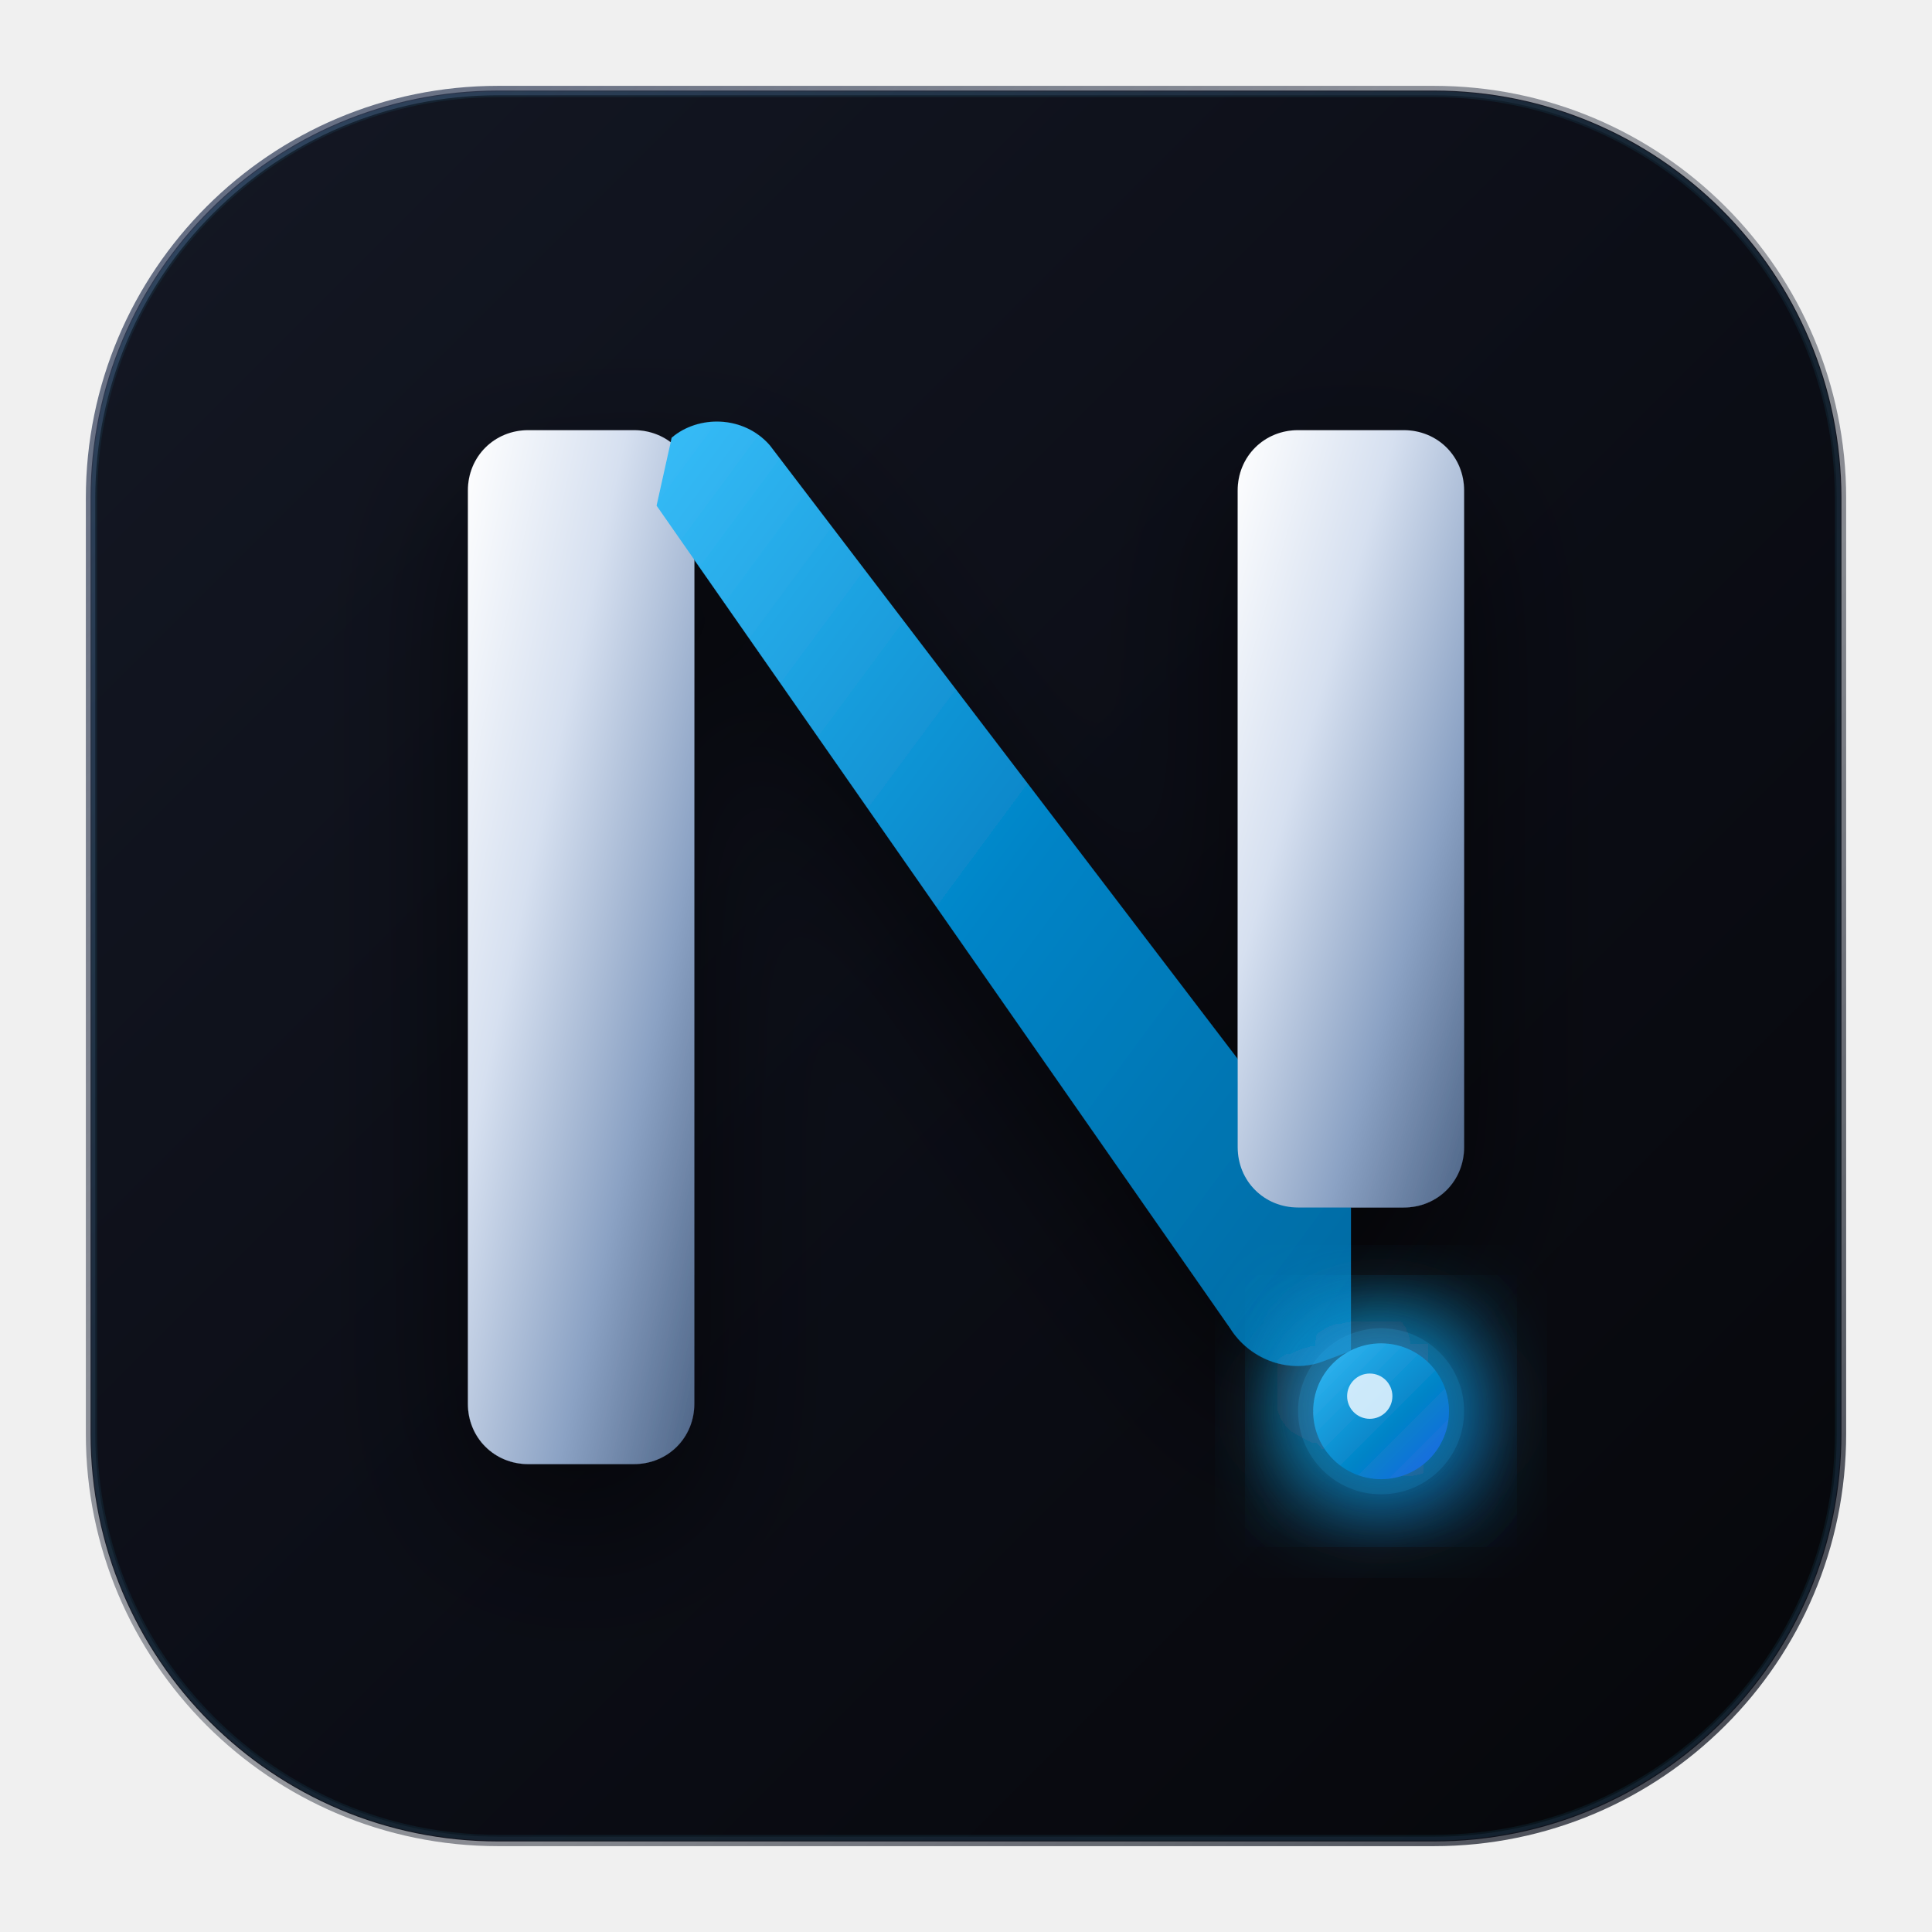
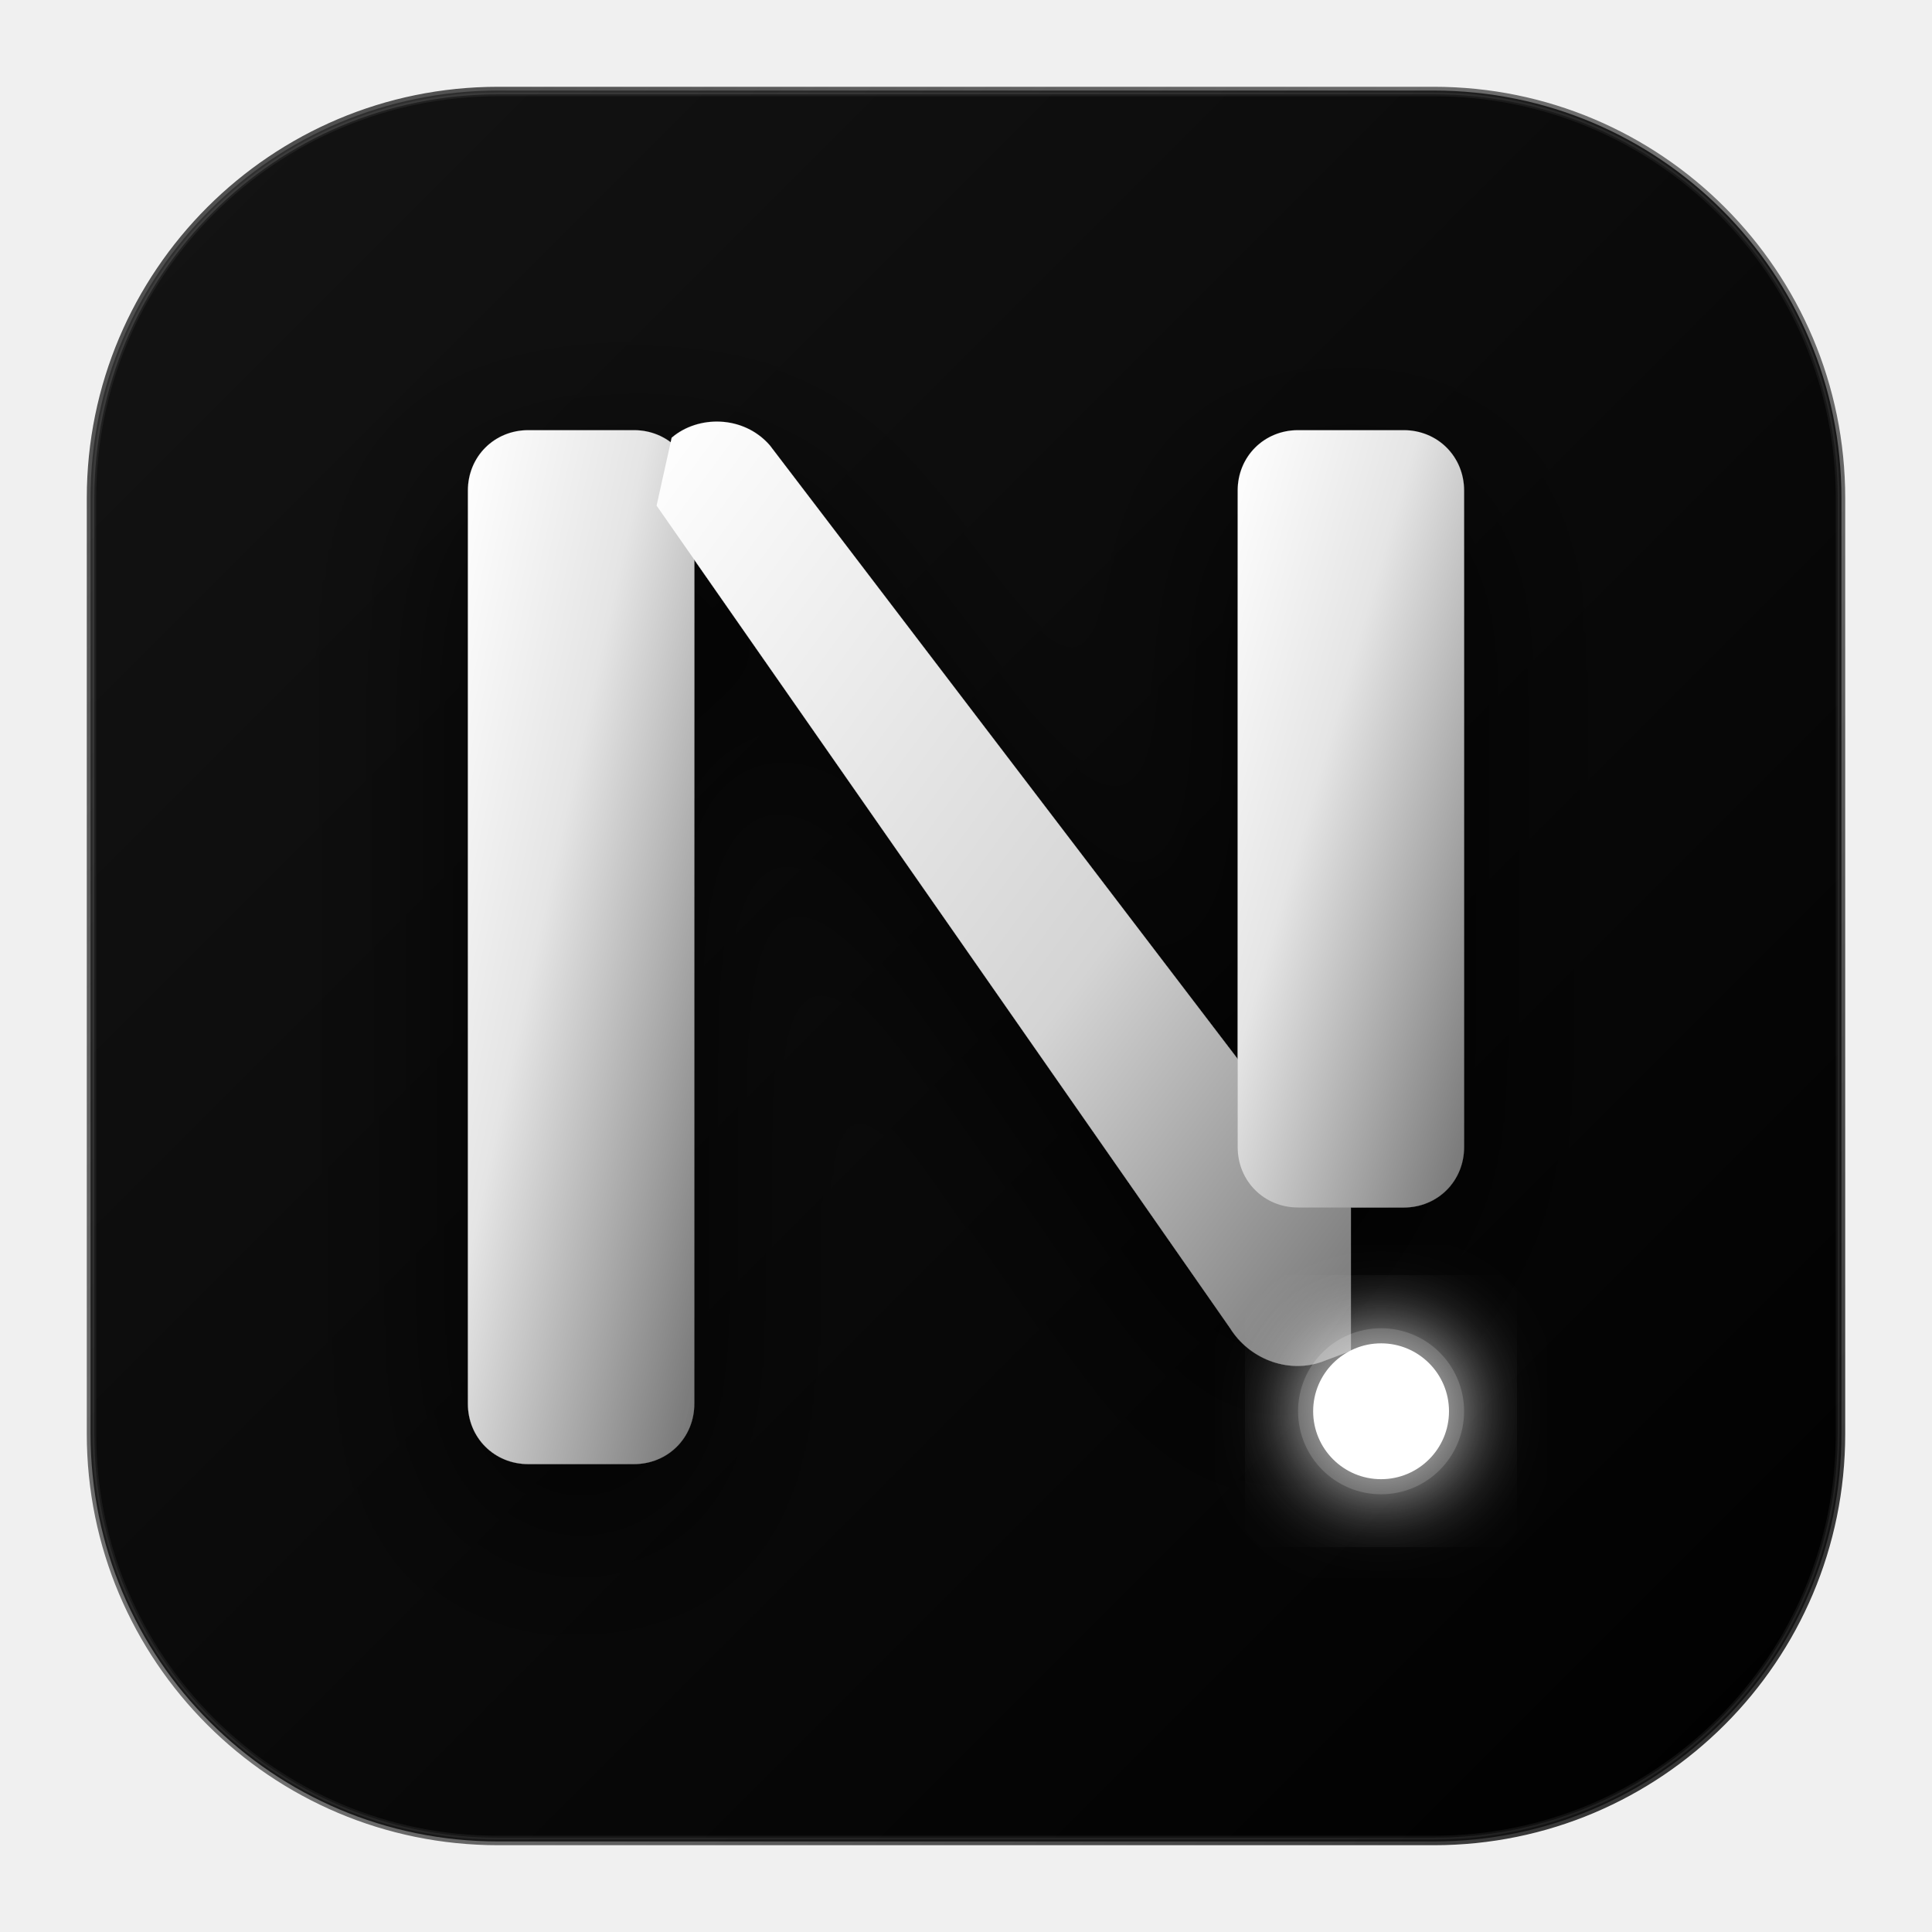
<svg xmlns="http://www.w3.org/2000/svg" viewBox="0 0 512 512" width="100%" height="100%">
  <defs>
-     <linearGradient id="bg-grad" x1="0%" y1="0%" x2="100%" y2="100%">
-       <stop offset="0%" stop-color="#141824" />
-       <stop offset="50%" stop-color="#0c0e17" />
-       <stop offset="100%" stop-color="#06070a" />
+     <linearGradient id="mono-bg" x1="0%" y1="0%" x2="100%" y2="100%">
+       <stop offset="0%" stop-color="#141414" />
+       <stop offset="50%" stop-color="#0a0a0a" />
+       <stop offset="100%" stop-color="#000000" />
    </linearGradient>
-     <linearGradient id="border-grad" x1="0%" y1="0%" x2="100%" y2="100%">
-       <stop offset="0%" stop-color="#3b4866" stop-opacity="0.8" />
-       <stop offset="50%" stop-color="#1f2533" stop-opacity="0.4" />
-       <stop offset="100%" stop-color="#111520" stop-opacity="0.8" />
+     <linearGradient id="mono-border" x1="0%" y1="0%" x2="100%" y2="100%">
+       <stop offset="0%" stop-color="#383838" stop-opacity="0.9" />
+       <stop offset="50%" stop-color="#222222" stop-opacity="0.6" />
+       <stop offset="100%" stop-color="#141414" stop-opacity="0.9" />
    </linearGradient>
-     <linearGradient id="n-grad" x1="0%" y1="0%" x2="100%" y2="100%">
+     <linearGradient id="mono-glyph" x1="0%" y1="0%" x2="100%" y2="100%">
      <stop offset="0%" stop-color="#ffffff" />
-       <stop offset="35%" stop-color="#d6e0f0" />
-       <stop offset="70%" stop-color="#8ba2c4" />
-       <stop offset="100%" stop-color="#4e6587" />
+       <stop offset="40%" stop-color="#e5e5e5" />
+       <stop offset="75%" stop-color="#a3a3a3" />
+       <stop offset="100%" stop-color="#737373" />
    </linearGradient>
-     <linearGradient id="slash-grad" x1="0%" y1="0%" x2="100%" y2="100%">
-       <stop offset="0%" stop-color="#38bdf8" />
-       <stop offset="50%" stop-color="#0284c7" />
-       <stop offset="100%" stop-color="#0369a1" />
+     <linearGradient id="mono-diagonal" x1="0%" y1="0%" x2="100%" y2="100%">
+       <stop offset="0%" stop-color="#ffffff" />
+       <stop offset="60%" stop-color="#d4d4d4" />
+       <stop offset="100%" stop-color="#737373" />
    </linearGradient>
-     <linearGradient id="dot-grad" x1="0%" y1="0%" x2="100%" y2="100%">
-       <stop offset="0%" stop-color="#38bdf8" />
-       <stop offset="60%" stop-color="#0284c7" />
-       <stop offset="100%" stop-color="#2563eb" />
-     </linearGradient>
-     <filter id="dot-glow" x="-50%" y="-50%" width="200%" height="200%">
-       <feGaussianBlur stdDeviation="14" result="blur1" />
-       <feGaussianBlur stdDeviation="6" result="blur2" />
+     <filter id="mono-shadow" x="-20%" y="-20%" width="140%" height="140%">
+       <feDropShadow dx="0" dy="16" stdDeviation="24" flood-color="#000000" flood-opacity="0.8" />
+     </filter>
+     <filter id="white-glow" x="-50%" y="-50%" width="200%" height="200%">
+       <feGaussianBlur stdDeviation="12" result="blur" />
      <feMerge>
-         <feMergeNode in="blur1" />
-         <feMergeNode in="blur2" />
+         <feMergeNode in="blur" />
        <feMergeNode in="SourceGraphic" />
      </feMerge>
    </filter>
-     <filter id="n-shadow" x="-20%" y="-20%" width="140%" height="140%">
-       <feDropShadow dx="0" dy="16" stdDeviation="20" flood-color="#000000" flood-opacity="0.6" />
-     </filter>
  </defs>
-   <rect x="24" y="24" width="464" height="464" rx="108" ry="108" fill="url(#bg-grad)" stroke="url(#border-grad)" stroke-width="2.5" />
-   <rect x="25" y="25" width="462" height="462" rx="107" ry="107" fill="none" stroke="rgba(56, 189, 248, 0.08)" stroke-width="1.5" />
-   <g filter="url(#n-shadow)">
-     <path d="M 124 130              C 124 121 131 114 140 114              L 168 114              C 177 114 184 121 184 130              L 184 372              C 184 381 177 388 168 388              L 140 388              C 131 388 124 381 124 372              Z" fill="url(#n-grad)" />
-     <path d="M 174 134              L 326 352              C 331 360 341 364 350 361              L 358 358              L 358 320              L 204 118              C 197 110 185 110 178 116              Z" fill="url(#slash-grad)" />
-     <path d="M 328 130              C 328 121 335 114 344 114              L 372 114              C 381 114 388 121 388 130              L 388 304              C 388 313 381 320 372 320              L 344 320              C 335 320 328 313 328 304              Z" fill="url(#n-grad)" />
+   <rect x="24" y="24" width="464" height="464" rx="108" ry="108" fill="url(#mono-bg)" stroke="url(#mono-border)" stroke-width="2" />
+   <rect x="25" y="25" width="462" height="462" rx="107" ry="107" fill="none" stroke="rgba(255, 255, 255, 0.06)" stroke-width="1" />
+   <g filter="url(#mono-shadow)">
+     <path d="M 124 130              C 124 121 131 114 140 114              L 168 114              C 177 114 184 121 184 130              L 184 372              C 184 381 177 388 168 388              L 140 388              C 131 388 124 381 124 372              Z" fill="url(#mono-glyph)" />
+     <path d="M 174 134              L 326 352              C 331 360 341 364 350 361              L 358 358              L 358 320              L 204 118              C 197 110 185 110 178 116              Z" fill="url(#mono-diagonal)" />
+     <path d="M 328 130              C 328 121 335 114 344 114              L 372 114              C 381 114 388 121 388 130              L 388 304              C 388 313 381 320 372 320              L 344 320              C 335 320 328 313 328 304              Z" fill="url(#mono-glyph)" />
  </g>
-   <circle cx="366" cy="374" r="22" fill="#38bdf8" opacity="0.35" filter="url(#dot-glow)" />
-   <circle cx="366" cy="374" r="18" fill="url(#dot-grad)" filter="url(#dot-glow)" />
-   <circle cx="363" cy="370" r="6" fill="#e0f2fe" opacity="0.9" />
+   <circle cx="366" cy="374" r="22" fill="#ffffff" opacity="0.25" filter="url(#white-glow)" />
+   <circle cx="366" cy="374" r="18" fill="#ffffff" filter="url(#white-glow)" />
+   <circle cx="363" cy="370" r="5" fill="#ffffff" opacity="0.95" />
</svg>
